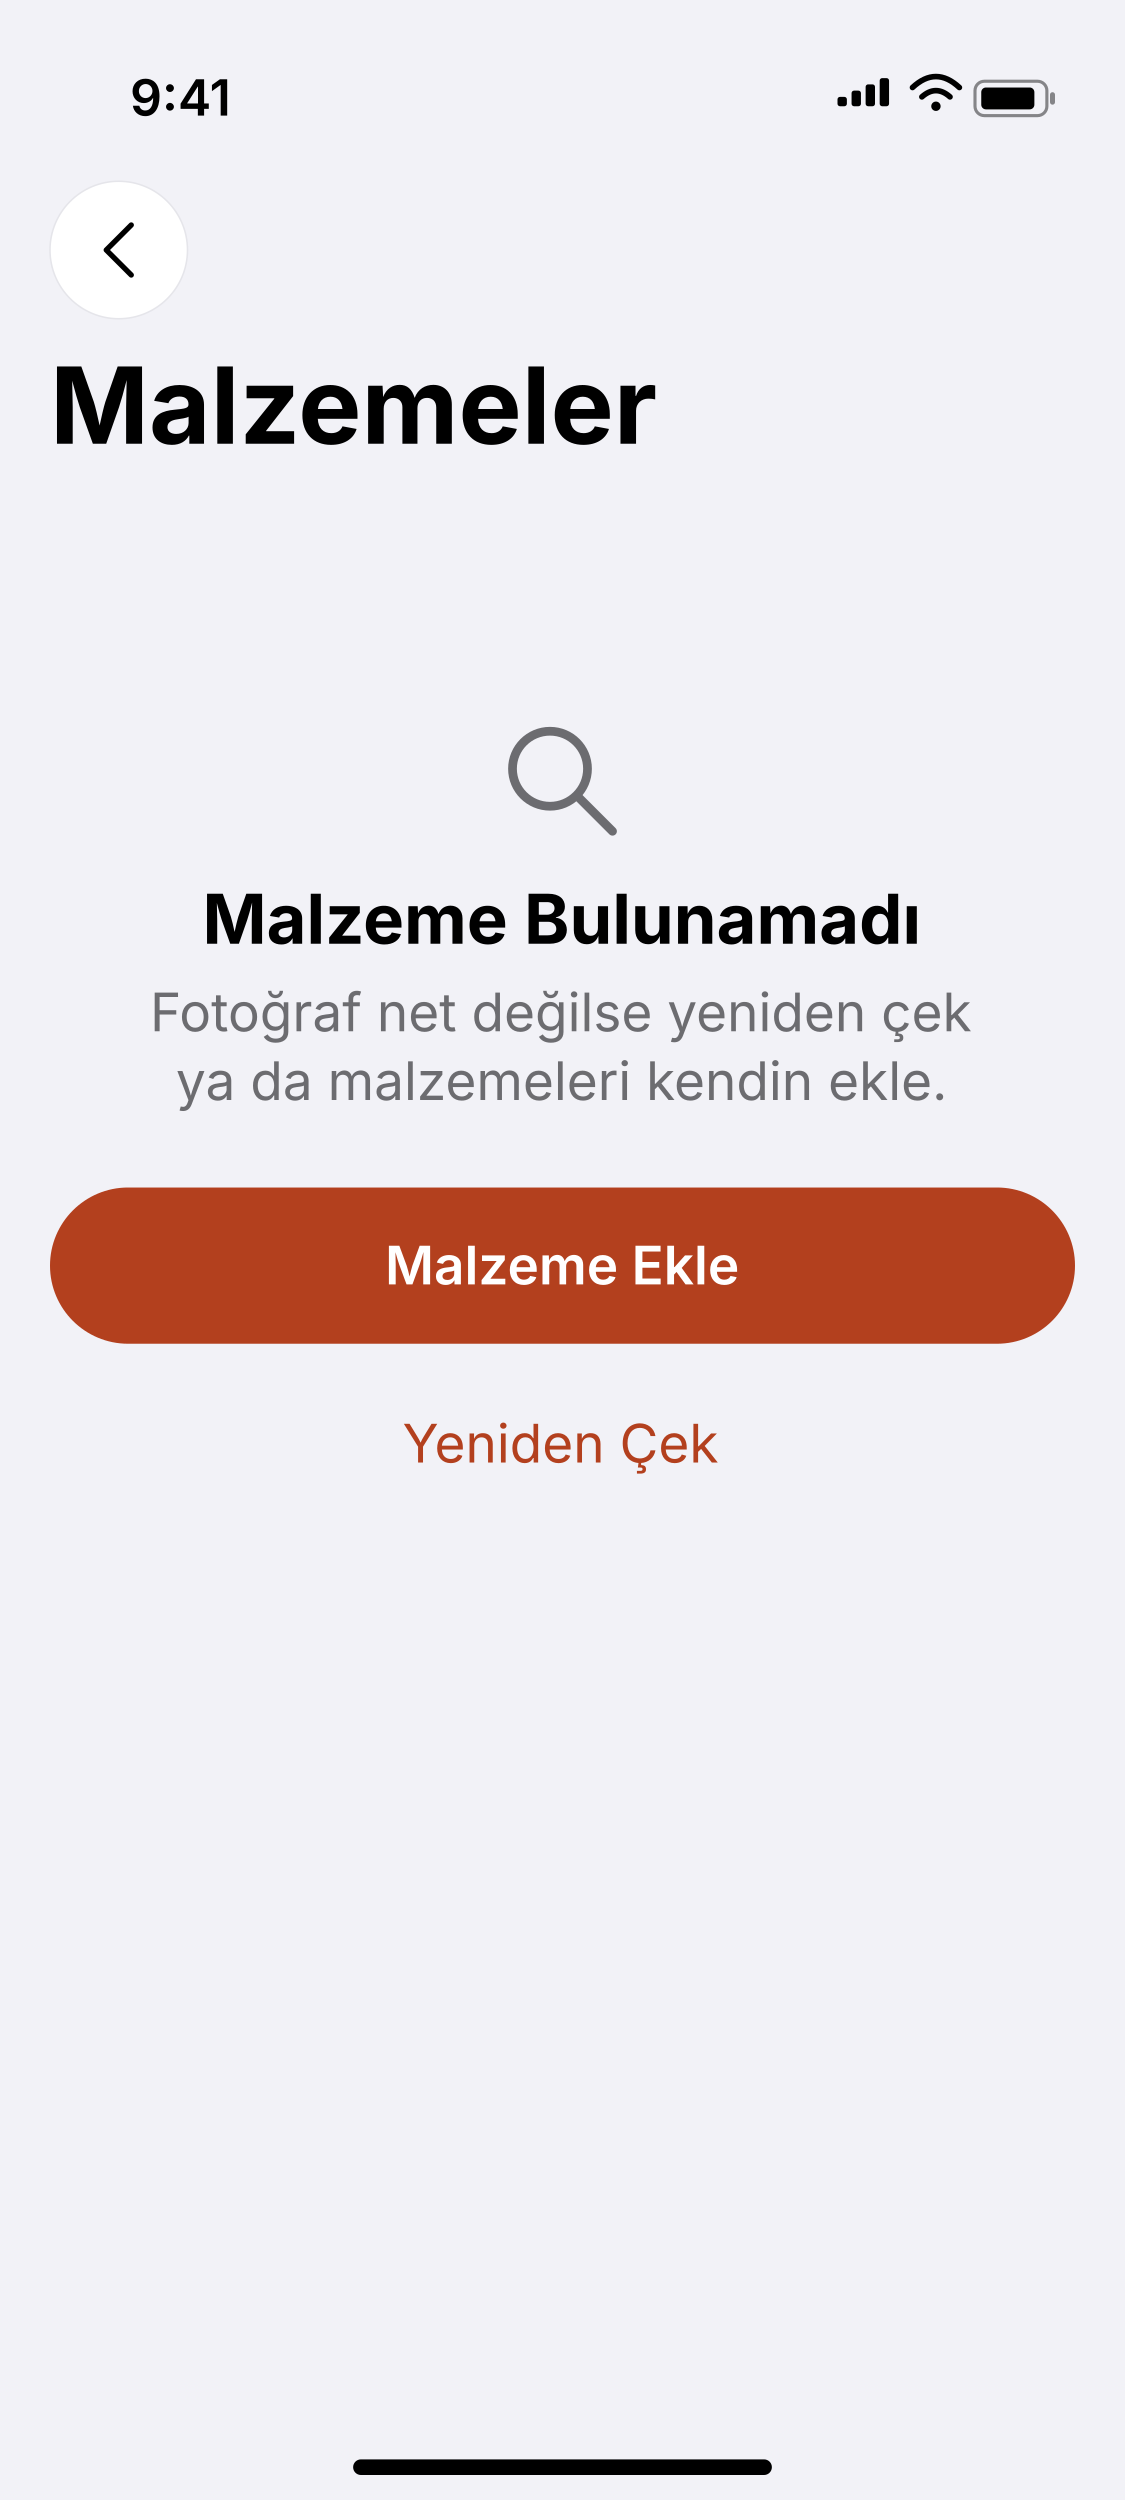
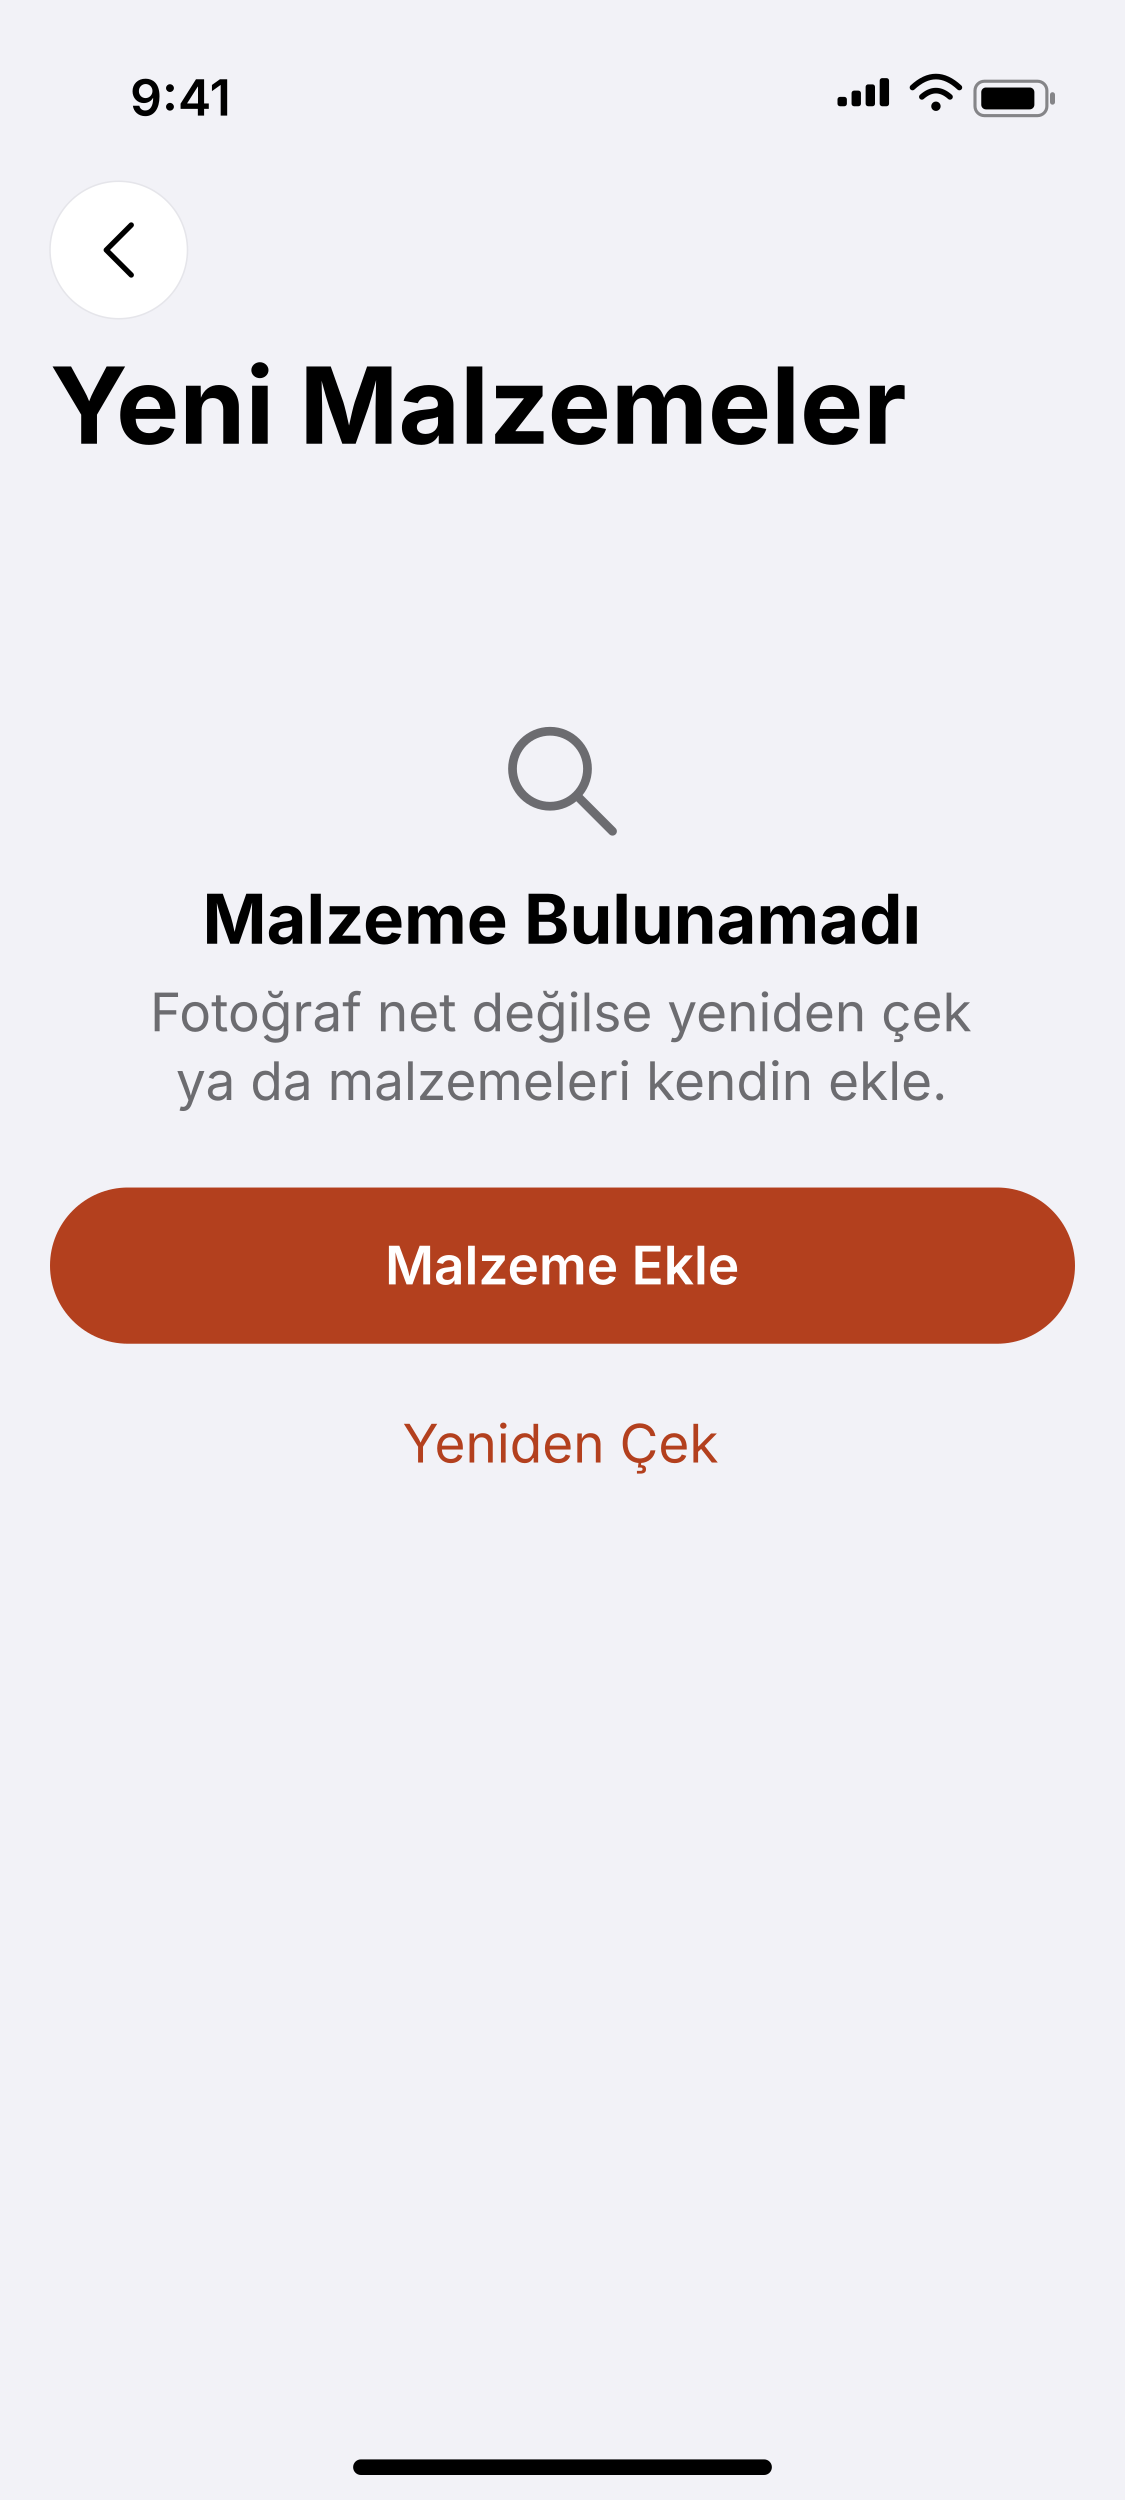
<svg xmlns="http://www.w3.org/2000/svg" width="360" height="800" viewBox="0 0 360 800">
  <rect x="0" y="0" width="360" height="800" rx="0" fill="#F2F2F7" />
  <g id="durum-cubugu">
    <text x="41.6" y="37" font-family="Inter" font-size="16" font-weight="600" fill="#000000">9:41</text>
    <rect x="268.0" y="31" width="3" height="3" rx="0.8" fill="#000000" />
    <rect x="272.5" y="29" width="3" height="5" rx="0.8" fill="#000000" />
    <rect x="277.0" y="27" width="3" height="7" rx="0.8" fill="#000000" />
    <rect x="281.5" y="25" width="3" height="9" rx="0.8" fill="#000000" />
    <path d="M292 28 Q299.5 21 307 28 M295 31 Q299.5 27 304 31" fill="none" stroke="#000000" stroke-width="1.8" stroke-linecap="round" />
    <circle cx="299.5" cy="34" r="1.5" fill="#000000" />
    <rect x="312" y="26" width="23" height="11" rx="3" fill="none" stroke="#000000" stroke-opacity="0.45" />
    <rect x="314" y="28" width="17" height="7" rx="1.5" fill="#000000" />
    <rect x="336" y="29.5" width="1.6" height="4" rx="0.8" fill="#000000" fill-opacity="0.45" />
  </g>
  <g id="geri">
    <rect x="16" y="58" width="44" height="44" rx="22" fill="#FFFFFF" stroke="#E5E5EA" stroke-width="0.5" />
    <g id="sf-chevron.backward" transform="translate(38 80) scale(1.0)">
      <path d="M4 -8 L-4 0 L4 8" fill="none" stroke="#000000" stroke-width="1.7" stroke-linecap="round" stroke-linejoin="round" />
    </g>
  </g>
-   <text x="16.0" y="142" font-family="Inter" font-size="34" font-weight="700" fill="#000000">Malzemeler</text>
+   <text x="16.0" y="142" font-family="Inter" font-size="34" font-weight="700" fill="#000000">Yeni Malzemeler</text>
  <g id="sf-magnifyingglass" transform="translate(180.0 250) scale(2.0)">
    <circle cx="-2" cy="-2" r="6" fill="none" stroke="#6C6C70" stroke-width="1.4" />
    <path d="M2.5 2.5 L8 8" fill="none" stroke="#6C6C70" stroke-width="1.4" stroke-linecap="round" stroke-linejoin="round" />
  </g>
  <text x="64.8" y="302" font-family="Inter" font-size="22" font-weight="700" fill="#000000">Malzeme Bulunamadı</text>
  <text x="48.0" y="330" font-family="Inter" font-size="17" font-weight="400" fill="#6C6C70">Fotoğraf net değilse yeniden çek</text>
  <text x="56.3" y="352" font-family="Inter" font-size="17" font-weight="400" fill="#6C6C70">ya da malzemeleri kendin ekle.</text>
  <g id="btn-malzeme-ekle">
    <rect x="16" y="380" width="328" height="50" rx="25" fill="#B3401E" />
    <text x="123.2" y="411" font-family="Inter" font-size="17" font-weight="600" fill="#FFFFFF">Malzeme Ekle</text>
  </g>
  <g id="btn-yeniden-cek">
    <rect x="112.8" y="440" width="134.4" height="44" rx="22" fill="#000000" fill-opacity="0" />
    <text x="128.8" y="468" font-family="Inter" font-size="17" font-weight="400" fill="#B3401E">Yeniden Çek</text>
  </g>
  <rect id="ana-ekran-cubugu" x="113" y="787" width="134" height="5" rx="2.5" fill="#000000" />
</svg>
